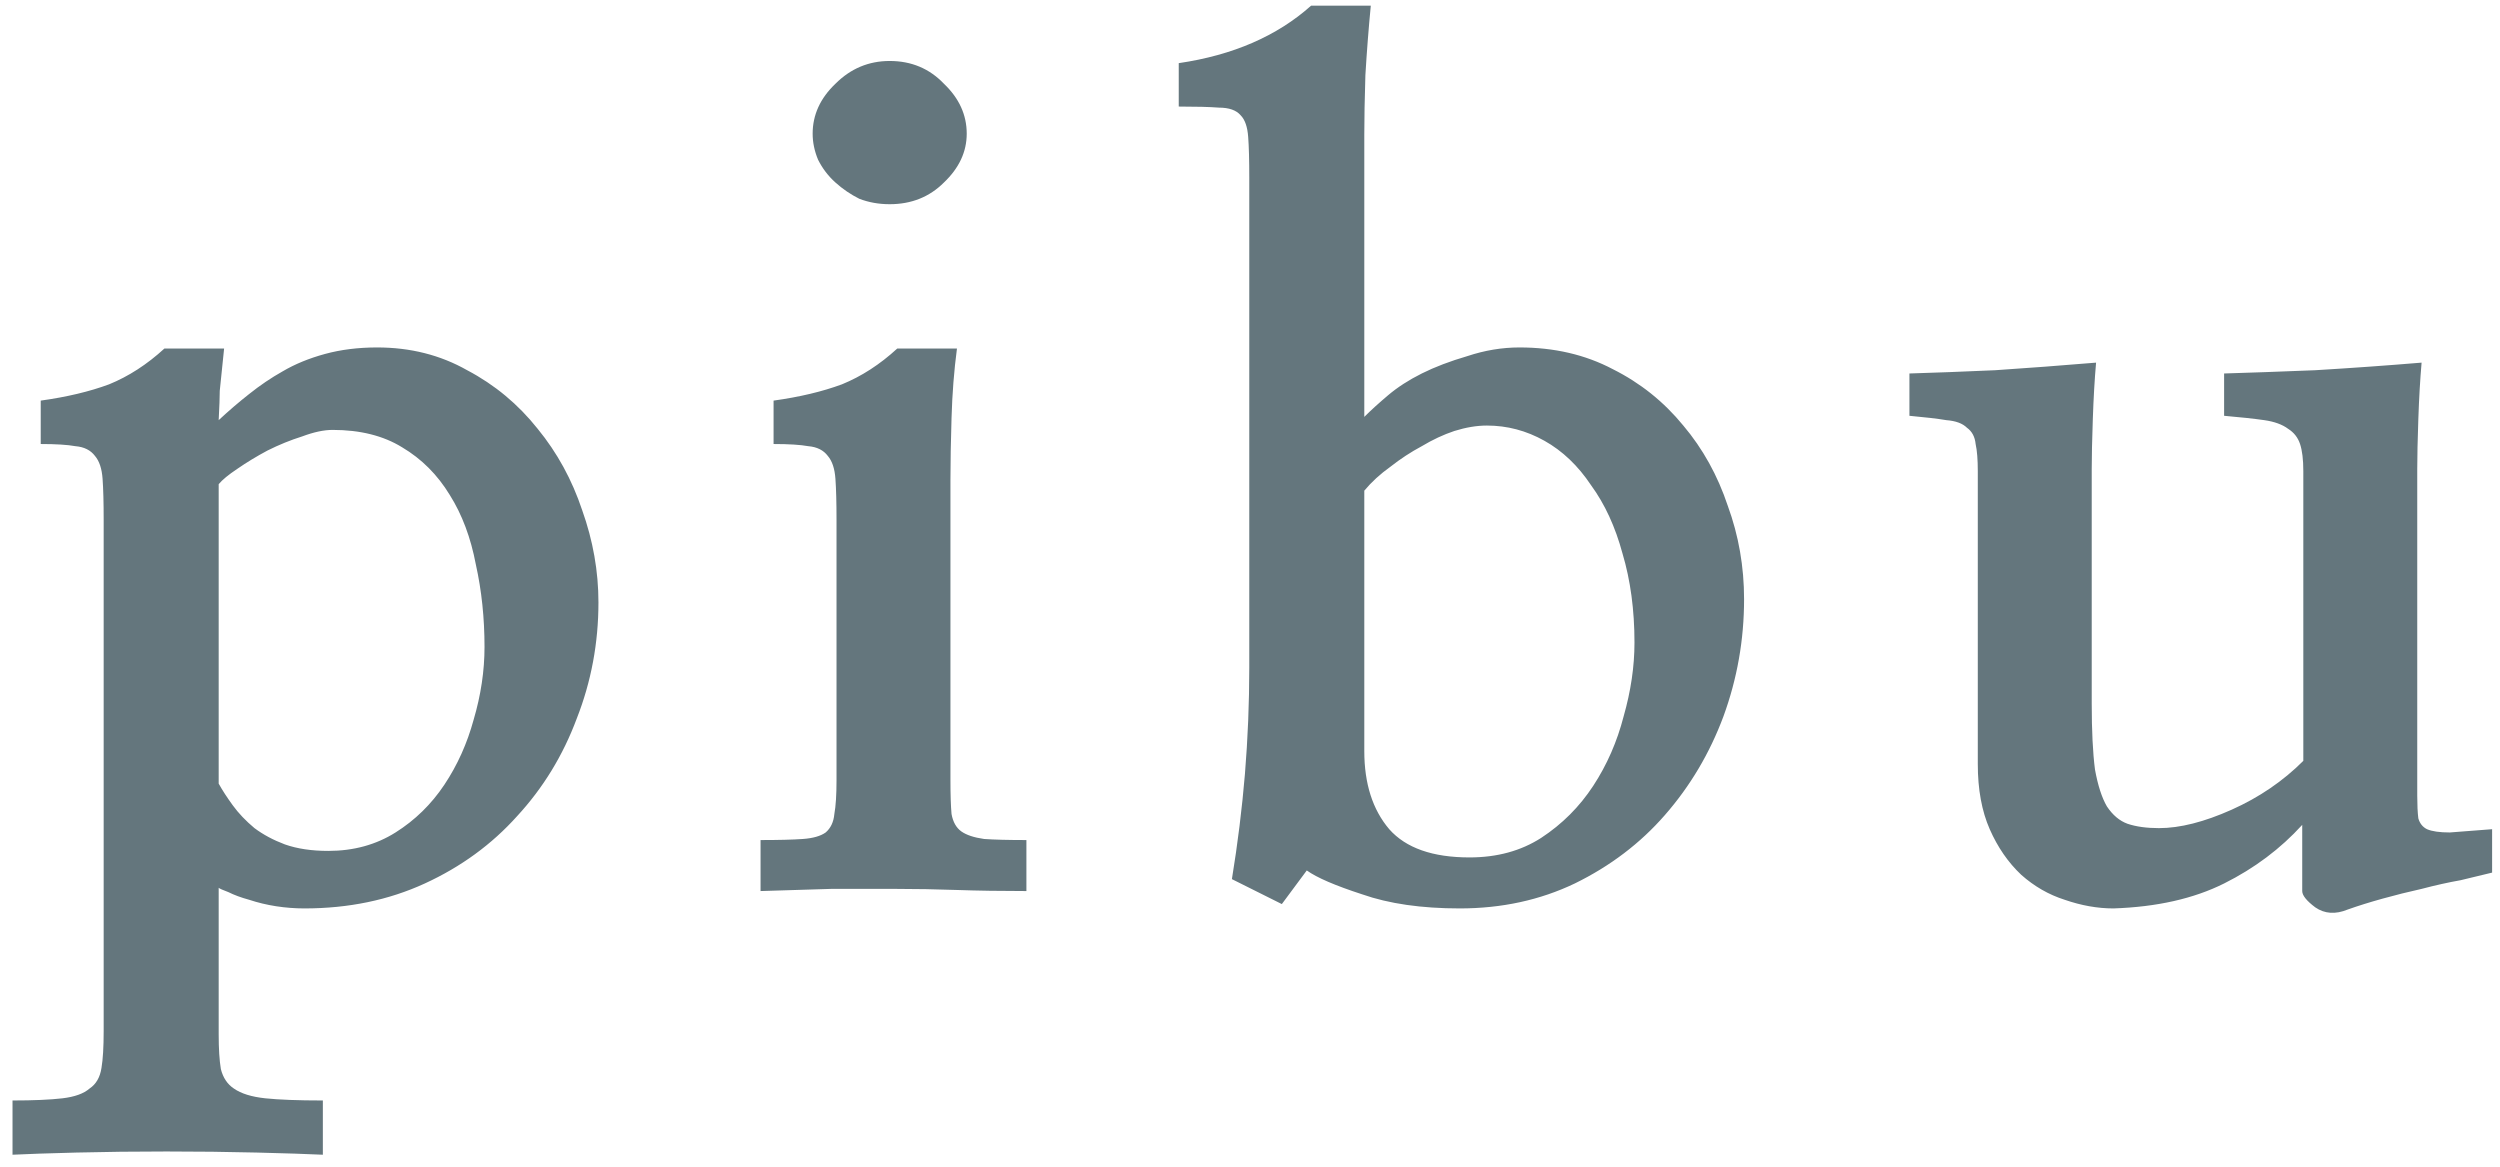
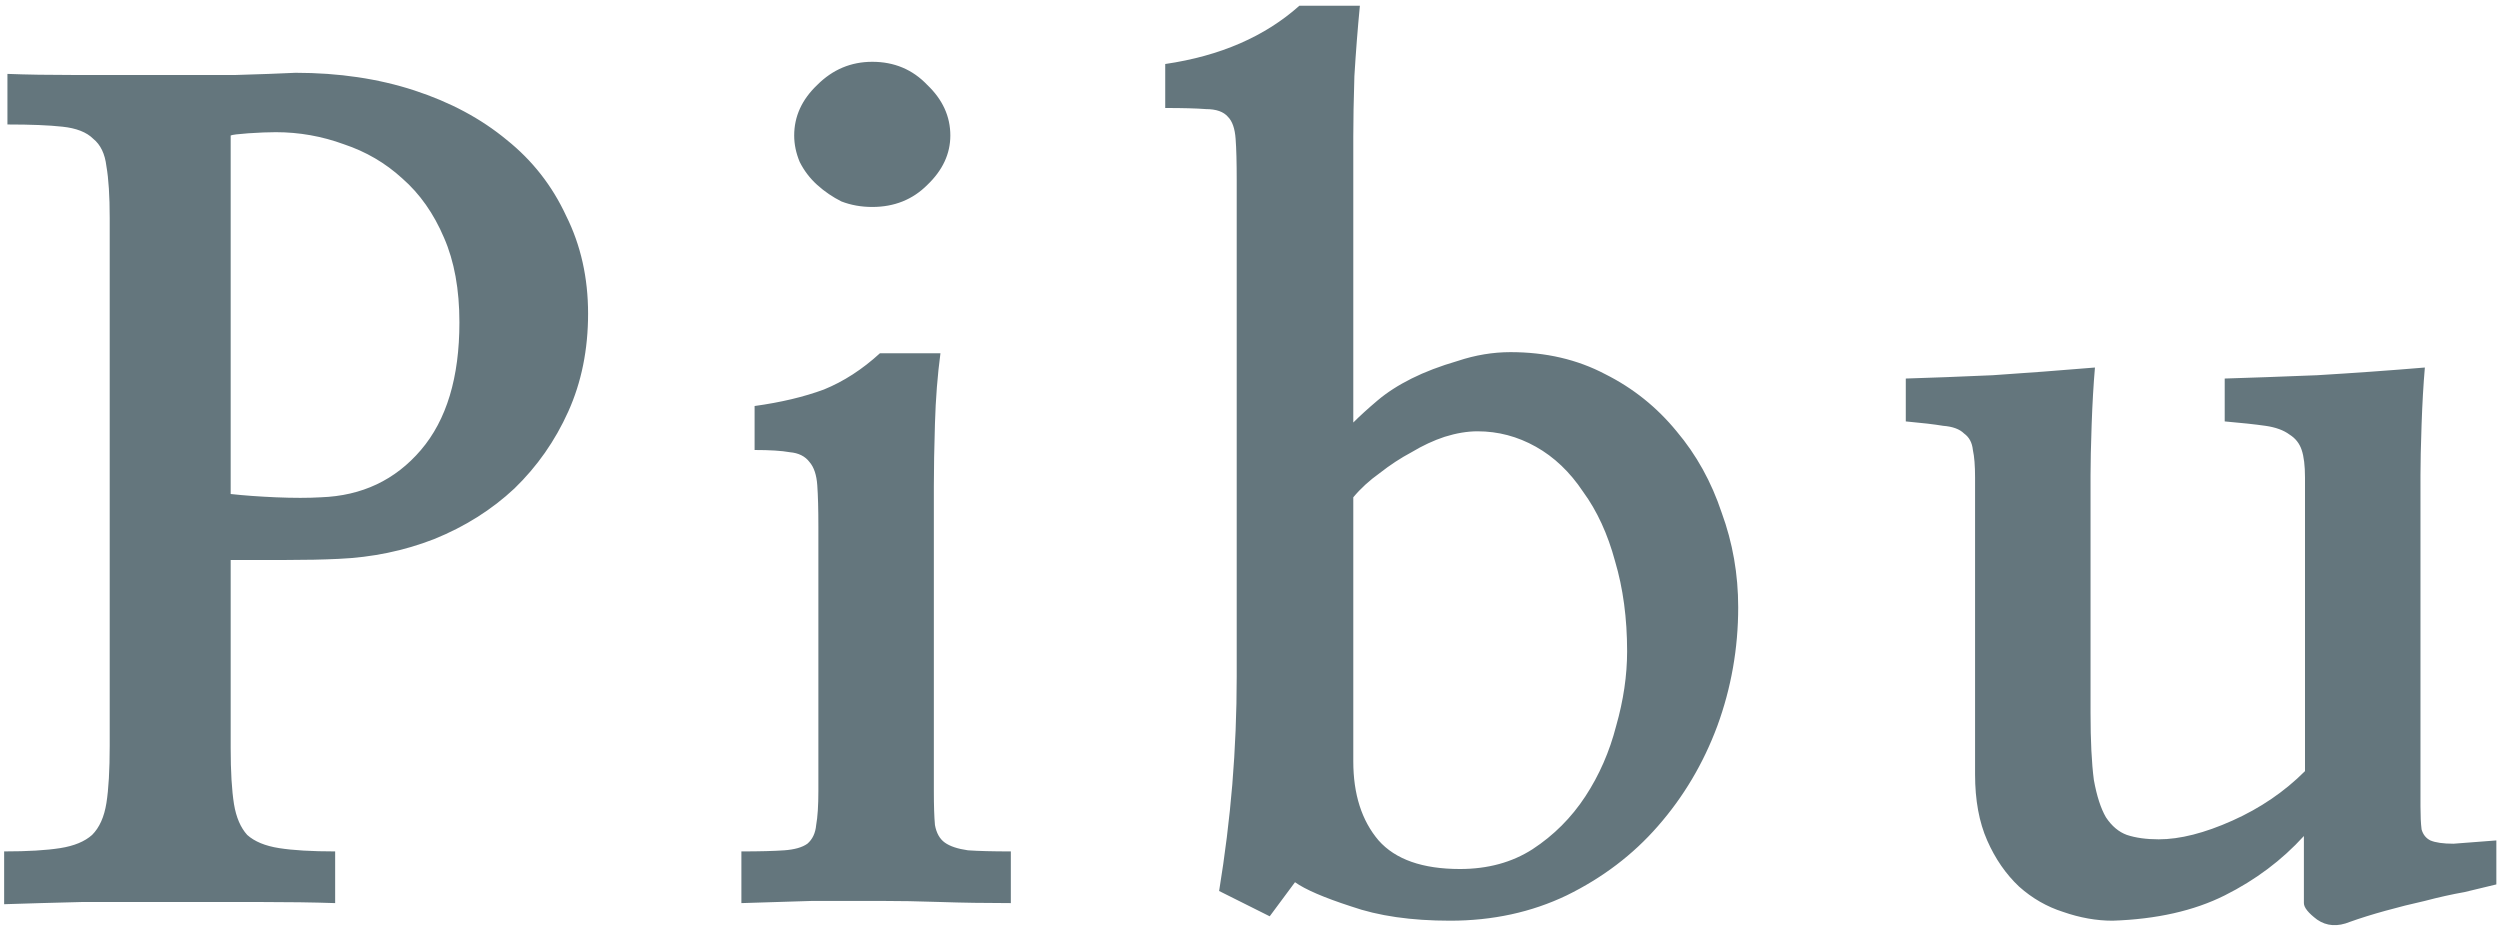
- <svg xmlns="http://www.w3.org/2000/svg" width="135" height="63" viewBox="0 0 135 63" fill="none">
-   <path d="M12.102 18.82C11.984 19.992 11.906 20.754 11.867 21.105C11.867 21.418 11.848 21.945 11.809 22.688C12.355 22.18 12.902 21.711 13.449 21.281C14.035 20.812 14.641 20.402 15.266 20.051C15.93 19.66 16.691 19.348 17.551 19.113C18.41 18.879 19.348 18.762 20.363 18.762C22.16 18.762 23.781 19.172 25.227 19.992C26.711 20.773 27.98 21.828 29.035 23.156C30.09 24.445 30.891 25.91 31.438 27.551C32.023 29.191 32.316 30.852 32.316 32.531C32.316 34.719 31.926 36.809 31.145 38.801C30.402 40.793 29.328 42.551 27.922 44.074C26.555 45.598 24.895 46.809 22.941 47.707C20.988 48.605 18.82 49.055 16.438 49.055C15.93 49.055 15.422 49.016 14.914 48.938C14.406 48.859 13.918 48.742 13.449 48.586C13.02 48.469 12.648 48.332 12.336 48.176C12.023 48.059 11.848 47.98 11.809 47.941V55.852C11.809 56.633 11.848 57.258 11.926 57.727C12.043 58.195 12.277 58.547 12.629 58.781C13.02 59.055 13.586 59.23 14.328 59.309C15.07 59.387 16.105 59.426 17.434 59.426V62.355C16.613 62.316 15.422 62.277 13.859 62.238C12.297 62.199 10.676 62.18 8.996 62.18C7.316 62.18 5.695 62.199 4.133 62.238C2.609 62.277 1.457 62.316 0.676 62.355V59.426C1.809 59.426 2.707 59.387 3.371 59.309C4.035 59.23 4.523 59.055 4.836 58.781C5.188 58.547 5.402 58.176 5.48 57.668C5.559 57.199 5.598 56.535 5.598 55.676V28.078C5.598 27.141 5.578 26.398 5.539 25.852C5.5 25.305 5.363 24.895 5.129 24.621C4.895 24.309 4.543 24.133 4.074 24.094C3.645 24.016 3.02 23.977 2.199 23.977V21.633C3.605 21.438 4.836 21.145 5.891 20.754C6.945 20.324 7.941 19.68 8.879 18.82H12.102ZM11.809 42.316C12.004 42.668 12.258 43.059 12.57 43.488C12.883 43.918 13.273 44.328 13.742 44.719C14.211 45.07 14.758 45.363 15.383 45.598C16.047 45.832 16.828 45.949 17.727 45.949C19.094 45.949 20.305 45.617 21.359 44.953C22.414 44.289 23.293 43.43 23.996 42.375C24.699 41.32 25.227 40.148 25.578 38.859C25.969 37.531 26.164 36.223 26.164 34.934C26.164 33.371 26.008 31.887 25.695 30.48C25.422 29.035 24.953 27.785 24.289 26.73C23.625 25.637 22.766 24.777 21.711 24.152C20.695 23.527 19.445 23.215 17.961 23.215C17.492 23.215 16.945 23.332 16.32 23.566C15.695 23.762 15.07 24.016 14.445 24.328C13.859 24.641 13.312 24.973 12.805 25.324C12.336 25.637 12.004 25.91 11.809 26.145V42.316ZM51.324 25.91V42.141C51.324 42.922 51.344 43.527 51.383 43.957C51.461 44.387 51.637 44.699 51.91 44.895C52.184 45.09 52.594 45.227 53.141 45.305C53.688 45.344 54.449 45.363 55.426 45.363V48.117C54.059 48.117 52.809 48.098 51.676 48.059C50.543 48.02 49.449 48 48.395 48C47.262 48 46.09 48 44.879 48C43.707 48.039 42.438 48.078 41.07 48.117V45.363C42.047 45.363 42.809 45.344 43.355 45.305C43.902 45.266 44.312 45.148 44.586 44.953C44.859 44.719 45.016 44.387 45.055 43.957C45.133 43.527 45.172 42.922 45.172 42.141V28.078C45.172 27.141 45.152 26.398 45.113 25.852C45.074 25.305 44.938 24.895 44.703 24.621C44.469 24.309 44.117 24.133 43.648 24.094C43.219 24.016 42.594 23.977 41.773 23.977V21.633C43.18 21.438 44.41 21.145 45.465 20.754C46.52 20.324 47.516 19.68 48.453 18.82H51.676C51.52 19.992 51.422 21.242 51.383 22.57C51.344 23.859 51.324 24.973 51.324 25.91ZM48.043 3.293C49.215 3.293 50.191 3.703 50.973 4.523C51.793 5.305 52.203 6.203 52.203 7.219C52.203 8.195 51.793 9.074 50.973 9.855C50.191 10.637 49.215 11.027 48.043 11.027C47.457 11.027 46.91 10.93 46.402 10.734C45.934 10.5 45.504 10.207 45.113 9.855C44.723 9.504 44.41 9.094 44.176 8.625C43.98 8.156 43.883 7.688 43.883 7.219C43.883 6.203 44.293 5.305 45.113 4.523C45.934 3.703 46.91 3.293 48.043 3.293ZM70.801 0.305H74.023C73.906 1.516 73.809 2.766 73.731 4.055C73.691 5.344 73.672 6.418 73.672 7.277V22.512C74.023 22.16 74.453 21.77 74.961 21.34C75.469 20.91 76.074 20.52 76.777 20.168C77.481 19.816 78.301 19.504 79.238 19.23C80.176 18.918 81.113 18.762 82.051 18.762C83.926 18.762 85.606 19.152 87.09 19.934C88.574 20.676 89.844 21.691 90.898 22.98C91.953 24.23 92.754 25.676 93.301 27.316C93.887 28.918 94.18 30.598 94.18 32.355C94.18 34.543 93.809 36.652 93.066 38.684C92.324 40.676 91.269 42.453 89.902 44.016C88.574 45.539 86.953 46.77 85.039 47.707C83.164 48.605 81.094 49.055 78.828 49.055C76.758 49.055 75 48.801 73.555 48.293C72.109 47.824 71.113 47.395 70.566 47.004L69.219 48.82L66.523 47.473C66.836 45.559 67.07 43.664 67.227 41.789C67.383 39.875 67.461 37.961 67.461 36.047V9.621C67.461 8.645 67.441 7.902 67.402 7.395C67.363 6.848 67.227 6.457 66.992 6.223C66.758 5.949 66.367 5.812 65.82 5.812C65.312 5.773 64.59 5.754 63.652 5.754V3.41C66.582 2.98 68.965 1.945 70.801 0.305ZM73.672 26.496V40.559C73.672 42.316 74.121 43.723 75.019 44.777C75.918 45.793 77.363 46.301 79.356 46.301C80.84 46.301 82.129 45.949 83.223 45.246C84.356 44.504 85.293 43.566 86.035 42.434C86.777 41.301 87.324 40.051 87.676 38.684C88.066 37.316 88.262 35.988 88.262 34.699C88.262 32.941 88.047 31.34 87.617 29.895C87.227 28.449 86.66 27.219 85.918 26.203C85.215 25.148 84.375 24.348 83.398 23.801C82.422 23.254 81.387 22.98 80.293 22.98C79.746 22.98 79.16 23.078 78.535 23.273C77.949 23.469 77.363 23.742 76.777 24.094C76.191 24.406 75.625 24.777 75.078 25.207C74.531 25.598 74.062 26.027 73.672 26.496ZM124.32 48.117V44.543C123.148 45.832 121.742 46.887 120.102 47.707C118.461 48.527 116.469 48.977 114.125 49.055C113.266 49.055 112.387 48.898 111.488 48.586C110.629 48.312 109.848 47.863 109.145 47.238C108.441 46.574 107.875 45.754 107.445 44.777C107.016 43.801 106.801 42.629 106.801 41.262V25.441C106.801 24.816 106.762 24.328 106.684 23.977C106.645 23.586 106.488 23.293 106.215 23.098C105.98 22.863 105.609 22.727 105.102 22.688C104.633 22.609 103.969 22.531 103.109 22.453V20.168C104.438 20.129 105.98 20.07 107.738 19.992C109.496 19.875 111.312 19.738 113.188 19.582C113.109 20.48 113.051 21.496 113.012 22.629C112.973 23.762 112.953 24.66 112.953 25.324V37.98C112.953 39.465 113.012 40.656 113.129 41.555C113.285 42.414 113.5 43.078 113.773 43.547C114.086 44.016 114.457 44.328 114.887 44.484C115.355 44.641 115.922 44.719 116.586 44.719C117.719 44.719 119.027 44.387 120.512 43.723C121.996 43.059 123.285 42.18 124.379 41.086V25.441C124.379 24.816 124.32 24.328 124.203 23.977C124.086 23.625 123.871 23.352 123.559 23.156C123.246 22.922 122.816 22.766 122.27 22.688C121.723 22.609 121 22.531 120.102 22.453V20.168C121.43 20.129 123.07 20.07 125.023 19.992C126.977 19.875 128.891 19.738 130.766 19.582C130.688 20.48 130.629 21.496 130.59 22.629C130.551 23.762 130.531 24.66 130.531 25.324V42.961C130.531 43.469 130.551 43.879 130.59 44.191C130.668 44.465 130.824 44.66 131.059 44.777C131.332 44.895 131.742 44.953 132.289 44.953C132.836 44.914 133.598 44.855 134.574 44.777V47.121C134.105 47.238 133.539 47.375 132.875 47.531C132.211 47.648 131.508 47.805 130.766 48C130.062 48.156 129.359 48.332 128.656 48.527C127.953 48.723 127.328 48.918 126.781 49.113C126.117 49.387 125.531 49.348 125.023 48.996C124.555 48.645 124.32 48.352 124.32 48.117Z" fill="#64767D" />
+ <svg xmlns="http://www.w3.org/2000/svg" width="111" height="42" viewBox="0 0 111 42" fill="none">
+   <path d="M10.242 24.863V33.213C10.242 34.255 10.291 35.085 10.389 35.703C10.486 36.289 10.682 36.745 10.975 37.07C11.3 37.363 11.772 37.559 12.391 37.656C13.009 37.754 13.839 37.803 14.881 37.803V40.098C13.904 40.065 12.781 40.049 11.512 40.049C10.242 40.049 8.94 40.049 7.605 40.049C6.271 40.049 4.952 40.049 3.65 40.049C2.348 40.081 1.193 40.114 0.184 40.147V37.803C1.225 37.803 2.055 37.754 2.674 37.656C3.292 37.559 3.764 37.363 4.09 37.07C4.415 36.745 4.627 36.273 4.725 35.654C4.822 35.036 4.871 34.19 4.871 33.115V9.678C4.871 8.701 4.822 7.936 4.725 7.383C4.66 6.829 4.464 6.423 4.139 6.162C3.846 5.869 3.39 5.69 2.771 5.625C2.186 5.56 1.372 5.527 0.33 5.527V3.281C1.176 3.314 2.186 3.33 3.357 3.33C4.529 3.33 5.717 3.33 6.922 3.33C8.159 3.33 9.331 3.33 10.438 3.33C11.544 3.298 12.44 3.265 13.123 3.232C15.044 3.232 16.801 3.493 18.396 4.014C19.991 4.535 21.359 5.267 22.498 6.211C23.637 7.122 24.516 8.245 25.135 9.58C25.786 10.882 26.111 12.331 26.111 13.926C26.111 15.521 25.818 16.969 25.232 18.271C24.646 19.574 23.849 20.713 22.84 21.689C21.831 22.634 20.643 23.382 19.275 23.936C17.941 24.456 16.525 24.749 15.027 24.814C14.344 24.847 13.562 24.863 12.684 24.863C11.837 24.863 11.023 24.863 10.242 24.863ZM10.242 21.934C10.828 21.999 11.495 22.047 12.244 22.08C13.025 22.113 13.693 22.113 14.246 22.08C16.069 22.015 17.55 21.315 18.689 19.98C19.829 18.646 20.398 16.758 20.398 14.316C20.398 12.852 20.171 11.598 19.715 10.557C19.259 9.482 18.641 8.604 17.859 7.92C17.111 7.236 16.248 6.732 15.271 6.406C14.295 6.048 13.286 5.869 12.244 5.869C11.919 5.869 11.512 5.885 11.023 5.918C10.568 5.951 10.307 5.983 10.242 6.016V21.934ZM41.463 21.592V35.117C41.463 35.768 41.479 36.273 41.512 36.631C41.577 36.989 41.723 37.249 41.951 37.412C42.179 37.575 42.521 37.689 42.977 37.754C43.432 37.786 44.067 37.803 44.881 37.803V40.098C43.742 40.098 42.7 40.081 41.756 40.049C40.812 40.016 39.9 40 39.022 40C38.078 40 37.101 40 36.092 40C35.115 40.033 34.057 40.065 32.918 40.098V37.803C33.732 37.803 34.367 37.786 34.822 37.754C35.278 37.721 35.62 37.624 35.848 37.461C36.075 37.266 36.206 36.989 36.238 36.631C36.303 36.273 36.336 35.768 36.336 35.117V23.398C36.336 22.617 36.32 21.999 36.287 21.543C36.255 21.087 36.141 20.745 35.945 20.518C35.75 20.257 35.457 20.111 35.066 20.078C34.708 20.013 34.188 19.98 33.504 19.98V18.027C34.676 17.865 35.701 17.62 36.58 17.295C37.459 16.937 38.289 16.4 39.07 15.684H41.756C41.626 16.66 41.544 17.702 41.512 18.809C41.479 19.883 41.463 20.811 41.463 21.592ZM38.728 2.744C39.705 2.744 40.519 3.086 41.17 3.77C41.853 4.421 42.195 5.169 42.195 6.016C42.195 6.829 41.853 7.562 41.17 8.213C40.519 8.864 39.705 9.189 38.728 9.189C38.24 9.189 37.785 9.108 37.361 8.945C36.971 8.75 36.613 8.506 36.287 8.213C35.962 7.92 35.701 7.578 35.506 7.188C35.343 6.797 35.262 6.406 35.262 6.016C35.262 5.169 35.603 4.421 36.287 3.77C36.971 3.086 37.785 2.744 38.728 2.744ZM57.693 0.254H60.379C60.281 1.263 60.2 2.305 60.135 3.379C60.102 4.453 60.086 5.348 60.086 6.064V18.76C60.379 18.467 60.737 18.141 61.16 17.783C61.583 17.425 62.088 17.1 62.674 16.807C63.26 16.514 63.943 16.253 64.725 16.025C65.506 15.765 66.287 15.635 67.068 15.635C68.631 15.635 70.031 15.96 71.268 16.611C72.505 17.23 73.562 18.076 74.441 19.15C75.32 20.192 75.988 21.396 76.443 22.764C76.932 24.098 77.176 25.498 77.176 26.963C77.176 28.786 76.867 30.544 76.248 32.236C75.63 33.897 74.751 35.378 73.611 36.68C72.505 37.949 71.154 38.975 69.559 39.756C67.996 40.505 66.271 40.879 64.383 40.879C62.658 40.879 61.193 40.667 59.988 40.244C58.784 39.853 57.954 39.495 57.498 39.17L56.375 40.684L54.129 39.56C54.389 37.965 54.585 36.387 54.715 34.824C54.845 33.229 54.91 31.634 54.91 30.039V8.018C54.91 7.204 54.894 6.585 54.861 6.162C54.829 5.706 54.715 5.381 54.52 5.186C54.324 4.958 53.999 4.844 53.543 4.844C53.12 4.811 52.518 4.795 51.736 4.795V2.842C54.178 2.484 56.163 1.621 57.693 0.254ZM60.086 22.08V33.799C60.086 35.264 60.46 36.435 61.209 37.315C61.958 38.161 63.162 38.584 64.822 38.584C66.059 38.584 67.133 38.291 68.045 37.705C68.989 37.087 69.77 36.305 70.389 35.361C71.007 34.417 71.463 33.376 71.756 32.236C72.081 31.097 72.244 29.99 72.244 28.916C72.244 27.451 72.065 26.116 71.707 24.912C71.382 23.708 70.909 22.682 70.291 21.836C69.705 20.957 69.005 20.29 68.191 19.834C67.378 19.378 66.515 19.15 65.603 19.15C65.148 19.15 64.659 19.232 64.139 19.395C63.65 19.557 63.162 19.785 62.674 20.078C62.185 20.338 61.714 20.648 61.258 21.006C60.802 21.331 60.411 21.689 60.086 22.08ZM102.293 40.098V37.119C101.316 38.193 100.145 39.072 98.777 39.756C97.41 40.44 95.75 40.814 93.797 40.879C93.081 40.879 92.348 40.749 91.6 40.488C90.883 40.26 90.232 39.886 89.647 39.365C89.061 38.812 88.588 38.128 88.231 37.315C87.872 36.501 87.693 35.524 87.693 34.385V21.201C87.693 20.68 87.661 20.273 87.596 19.98C87.563 19.655 87.433 19.411 87.205 19.248C87.01 19.053 86.701 18.939 86.277 18.906C85.887 18.841 85.333 18.776 84.617 18.711V16.807C85.724 16.774 87.01 16.725 88.475 16.66C89.939 16.562 91.453 16.449 93.016 16.318C92.951 17.067 92.902 17.913 92.869 18.857C92.837 19.801 92.82 20.55 92.82 21.104V31.65C92.82 32.887 92.869 33.88 92.967 34.629C93.097 35.345 93.276 35.898 93.504 36.289C93.764 36.68 94.074 36.94 94.432 37.07C94.822 37.2 95.294 37.266 95.848 37.266C96.792 37.266 97.882 36.989 99.119 36.435C100.356 35.882 101.43 35.15 102.342 34.238V21.201C102.342 20.68 102.293 20.273 102.195 19.98C102.098 19.688 101.919 19.46 101.658 19.297C101.398 19.102 101.04 18.971 100.584 18.906C100.128 18.841 99.526 18.776 98.777 18.711V16.807C99.884 16.774 101.251 16.725 102.879 16.66C104.507 16.562 106.102 16.449 107.664 16.318C107.599 17.067 107.55 17.913 107.518 18.857C107.485 19.801 107.469 20.55 107.469 21.104V35.801C107.469 36.224 107.485 36.566 107.518 36.826C107.583 37.054 107.713 37.217 107.908 37.315C108.136 37.412 108.478 37.461 108.934 37.461C109.389 37.428 110.024 37.38 110.838 37.315V39.268C110.447 39.365 109.975 39.479 109.422 39.609C108.868 39.707 108.283 39.837 107.664 40C107.078 40.13 106.492 40.277 105.906 40.44C105.32 40.602 104.799 40.765 104.344 40.928C103.79 41.156 103.302 41.123 102.879 40.83C102.488 40.537 102.293 40.293 102.293 40.098Z" fill="#64767D" />
</svg>
